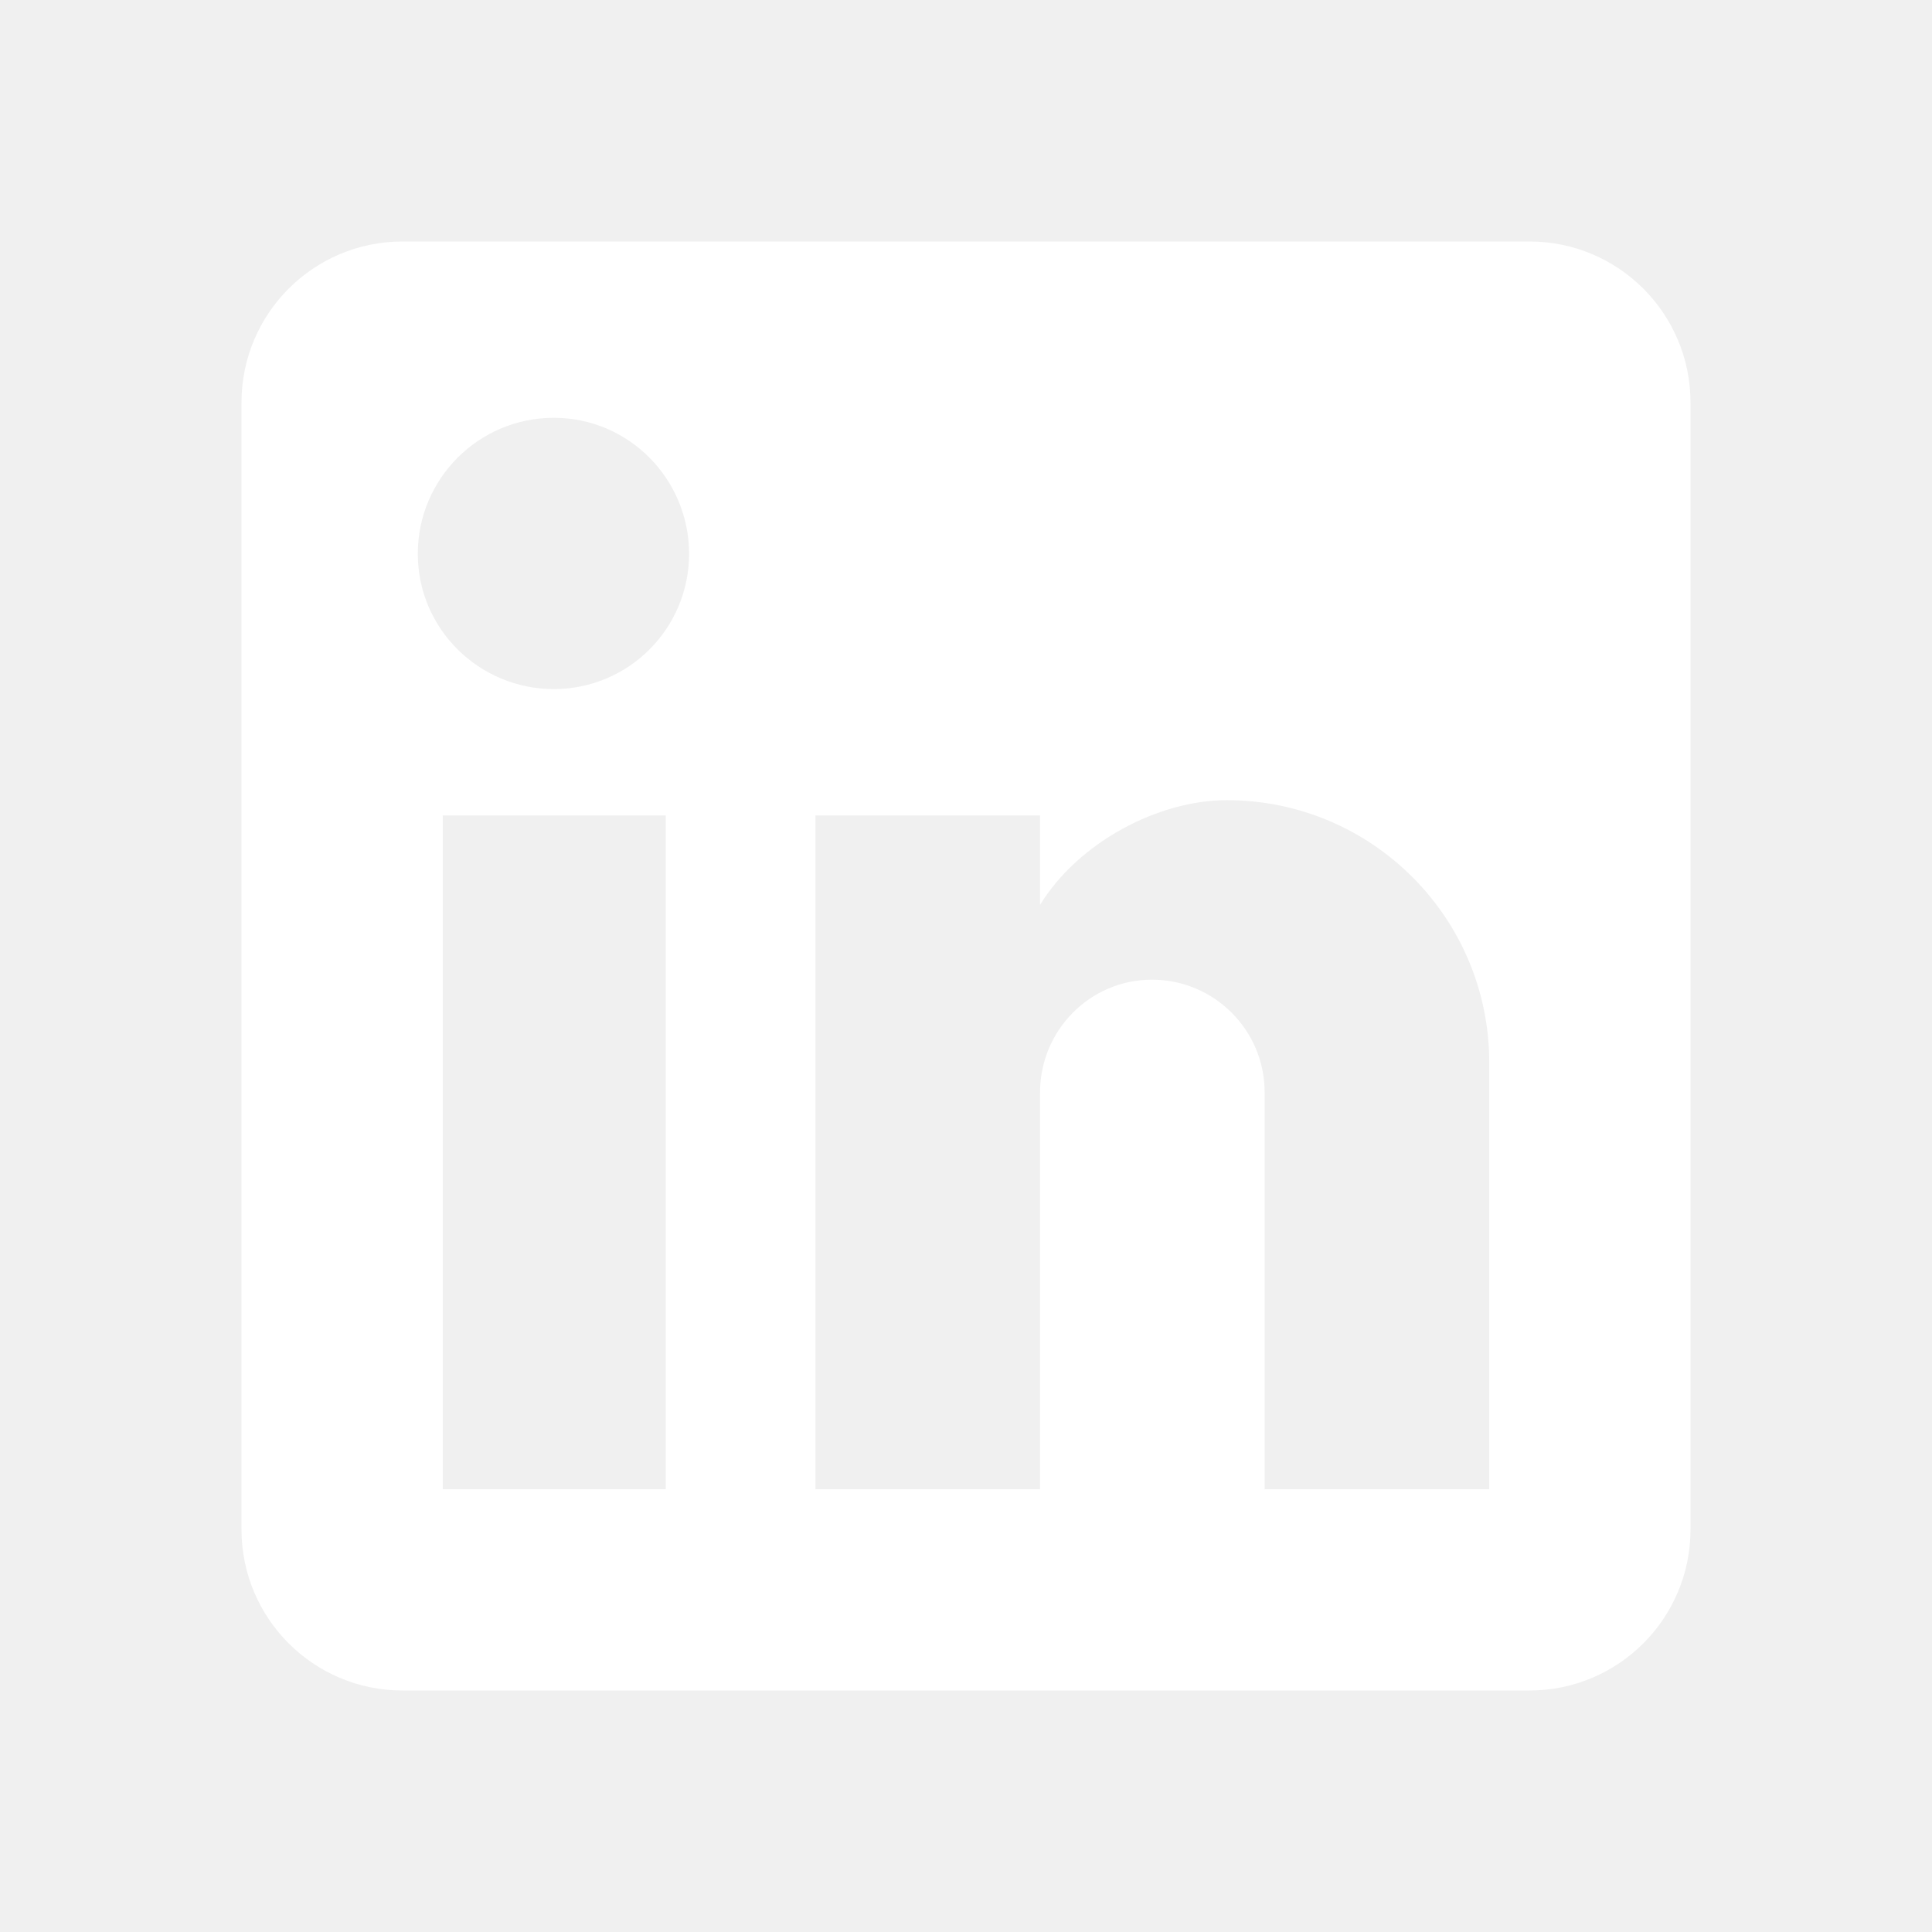
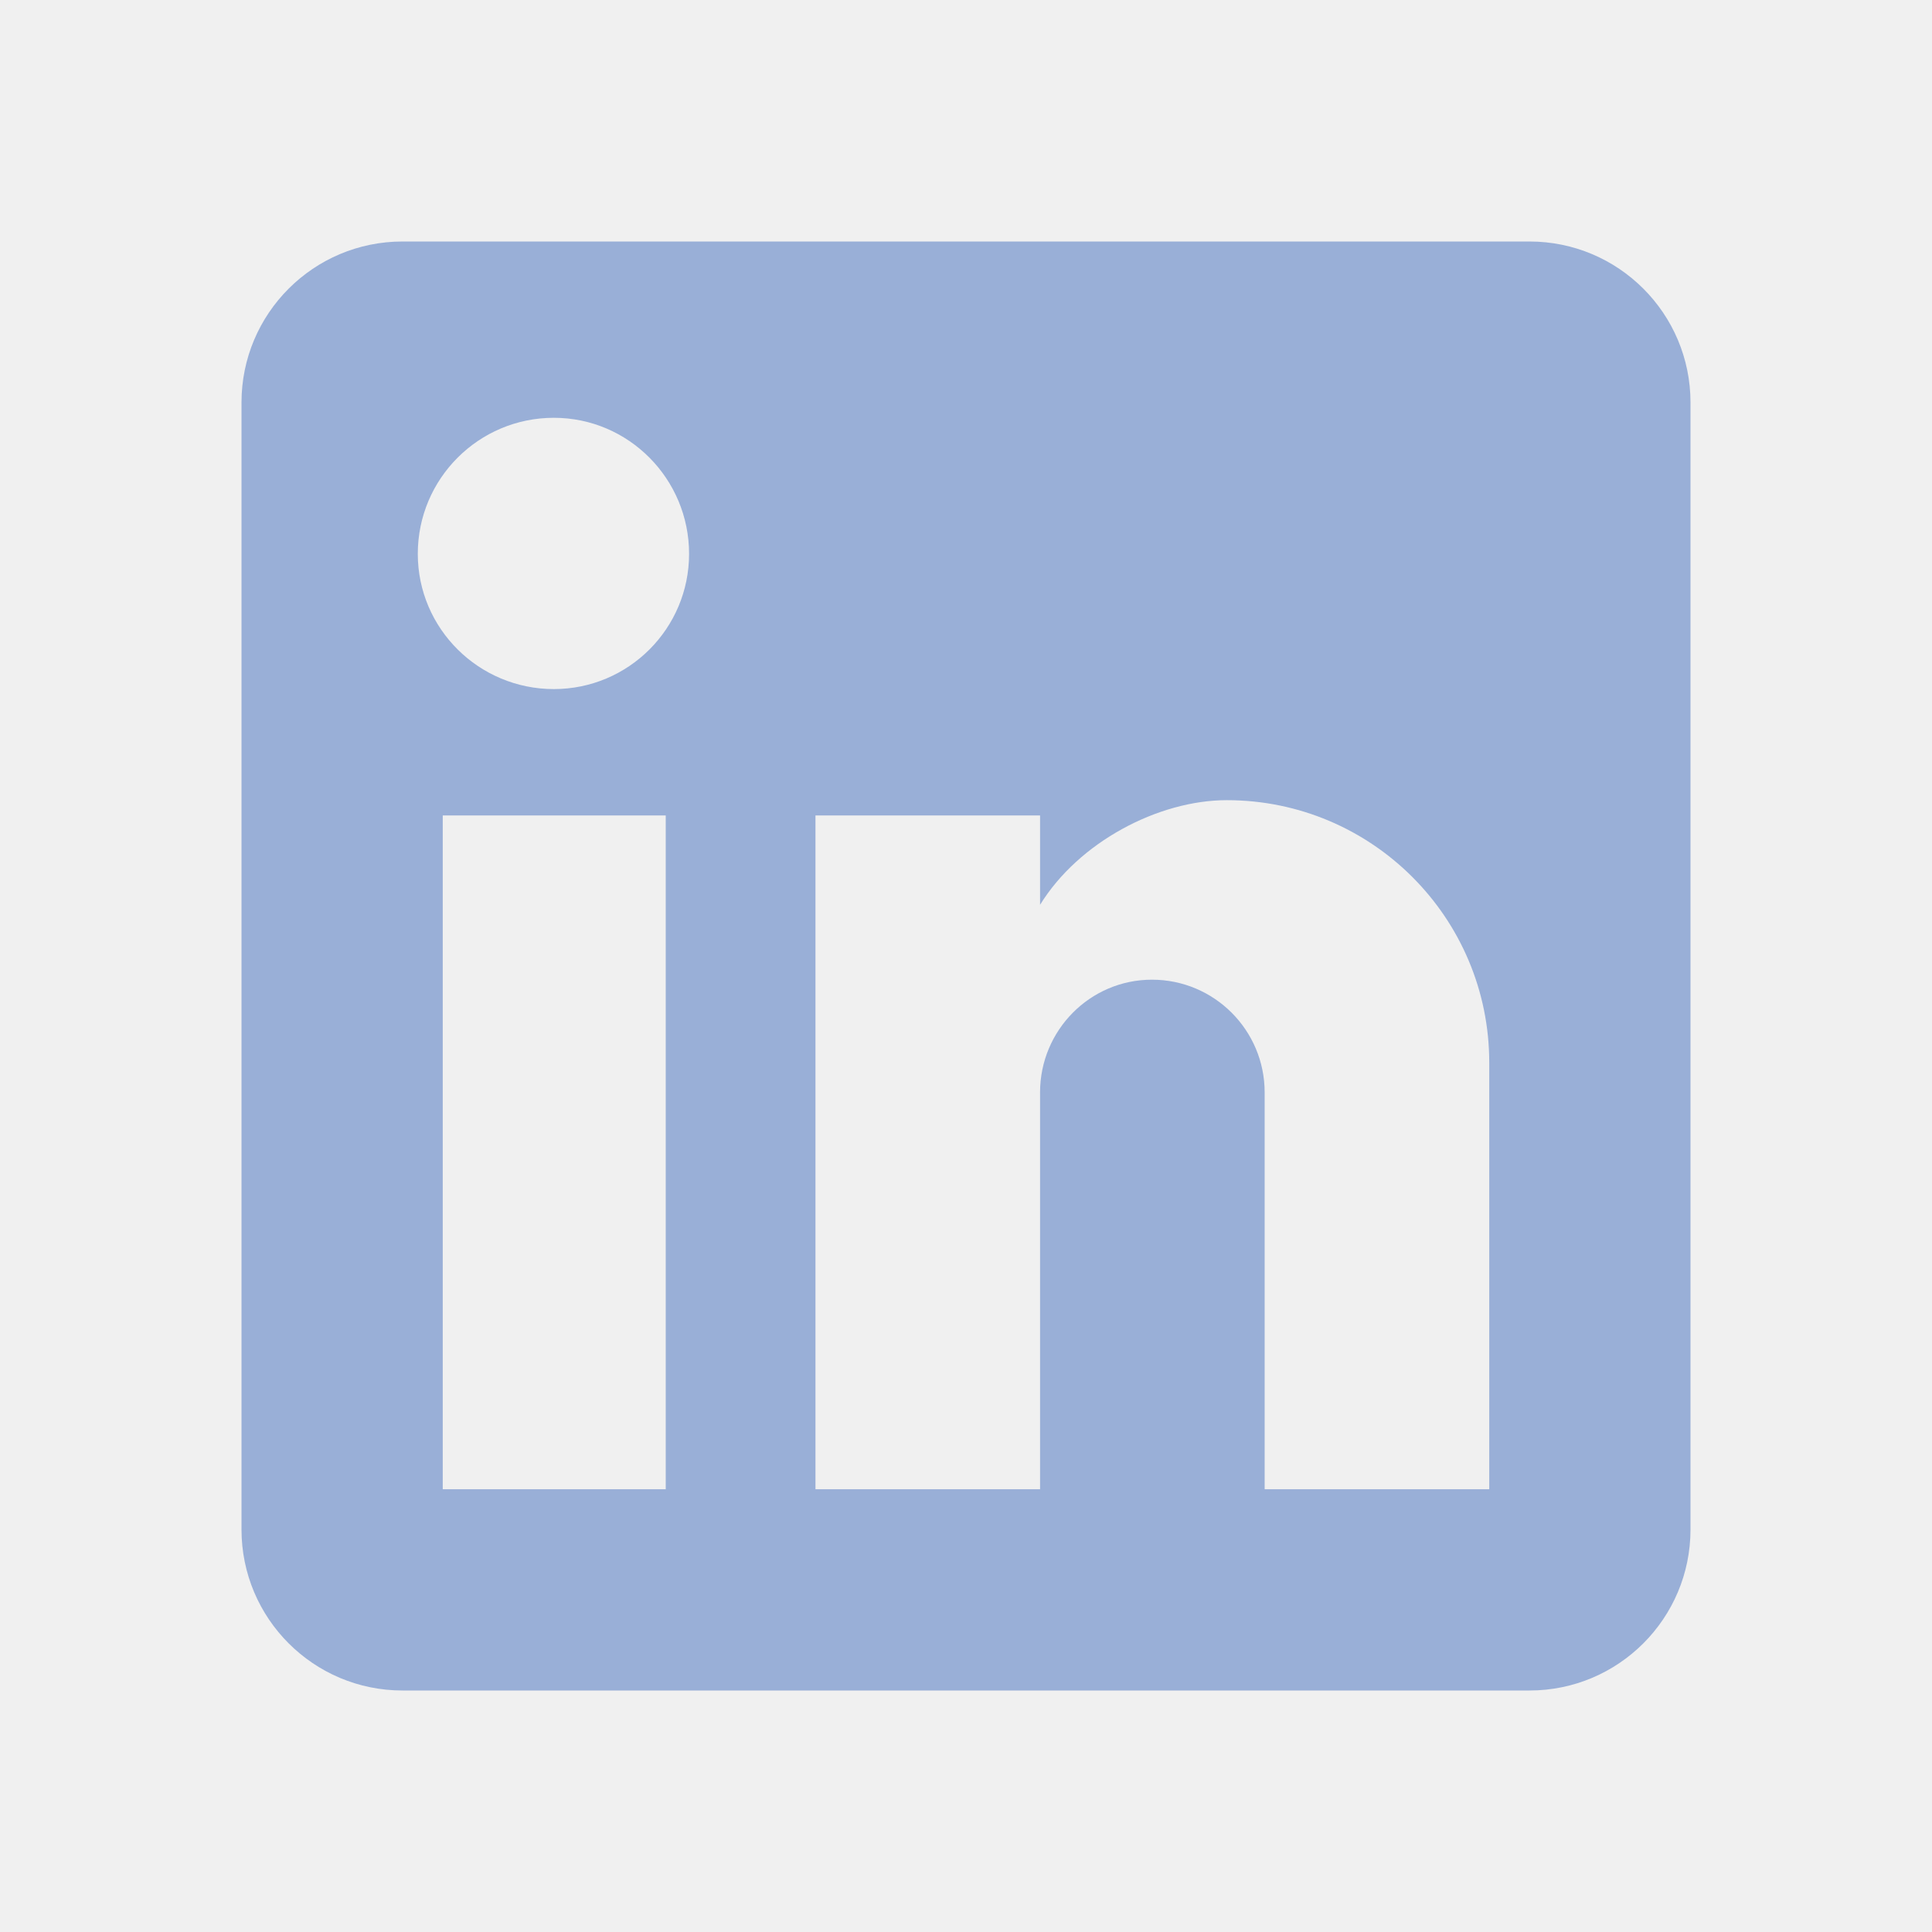
<svg xmlns="http://www.w3.org/2000/svg" width="1em" height="1em" viewBox="0 0 24 24">
-   <path fill="white" d="M19 3a2 2 0 0 1 2 2v14a2 2 0 0 1-2 2H5a2 2 0 0 1-2-2V5a2 2 0 0 1 2-2h14m-.5 15.5v-5.3a3.26 3.26 0 0 0-3.26-3.26c-.85 0-1.84.52-2.32 1.3v-1.11h-2.79v8.37h2.79v-4.93c0-.77.62-1.4 1.39-1.4a1.4 1.4 0 0 1 1.4 1.4v4.93h2.79M6.88 8.56a1.68 1.68 0 0 0 1.68-1.68c0-.93-.75-1.69-1.68-1.69a1.69 1.69 0 0 0-1.69 1.69c0 .93.76 1.68 1.69 1.68m1.39 9.94v-8.37H5.5v8.37h2.77Z" />
+   <path fill="#99AFD7" d="M19 3a2 2 0 0 1 2 2v14a2 2 0 0 1-2 2H5a2 2 0 0 1-2-2V5a2 2 0 0 1 2-2h14m-.5 15.5v-5.3a3.26 3.26 0 0 0-3.26-3.26c-.85 0-1.84.52-2.32 1.3v-1.11h-2.79v8.37h2.79v-4.93c0-.77.62-1.4 1.39-1.4a1.4 1.4 0 0 1 1.4 1.4v4.93h2.79M6.88 8.56a1.68 1.68 0 0 0 1.68-1.68c0-.93-.75-1.69-1.68-1.69a1.69 1.69 0 0 0-1.69 1.69c0 .93.76 1.68 1.69 1.68m1.39 9.94v-8.37H5.5v8.37h2.77Z" />
</svg>
